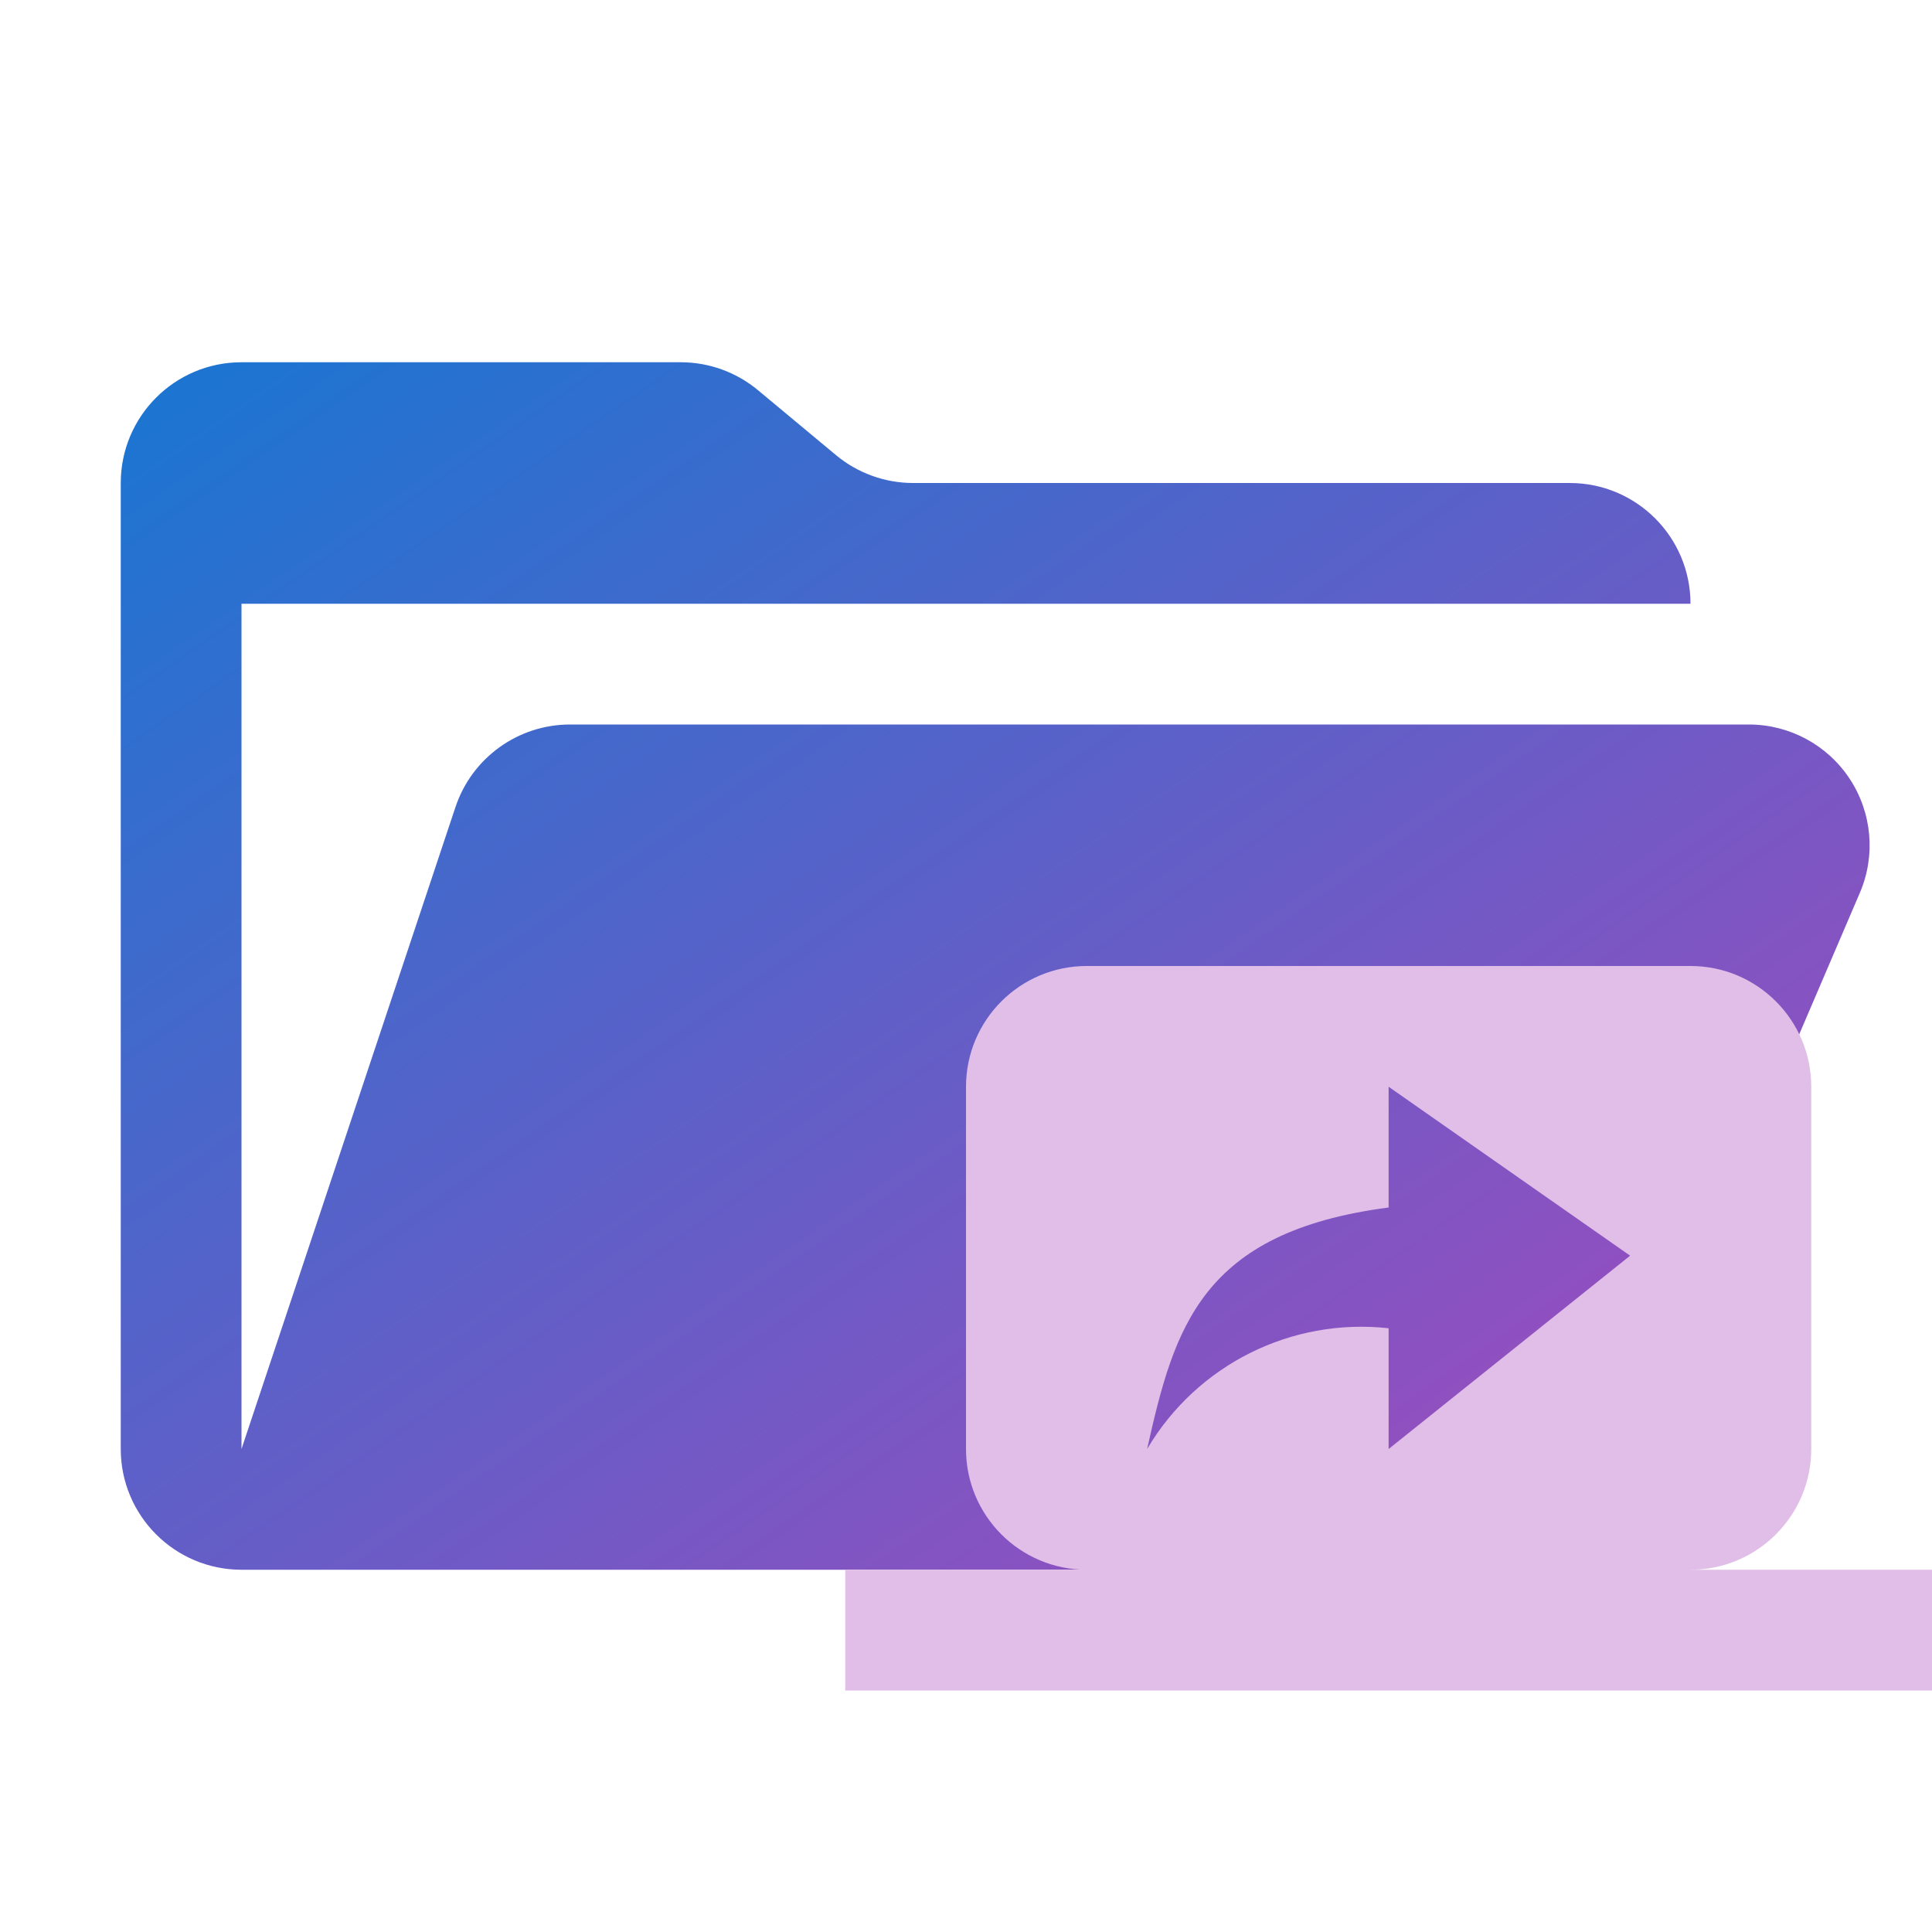
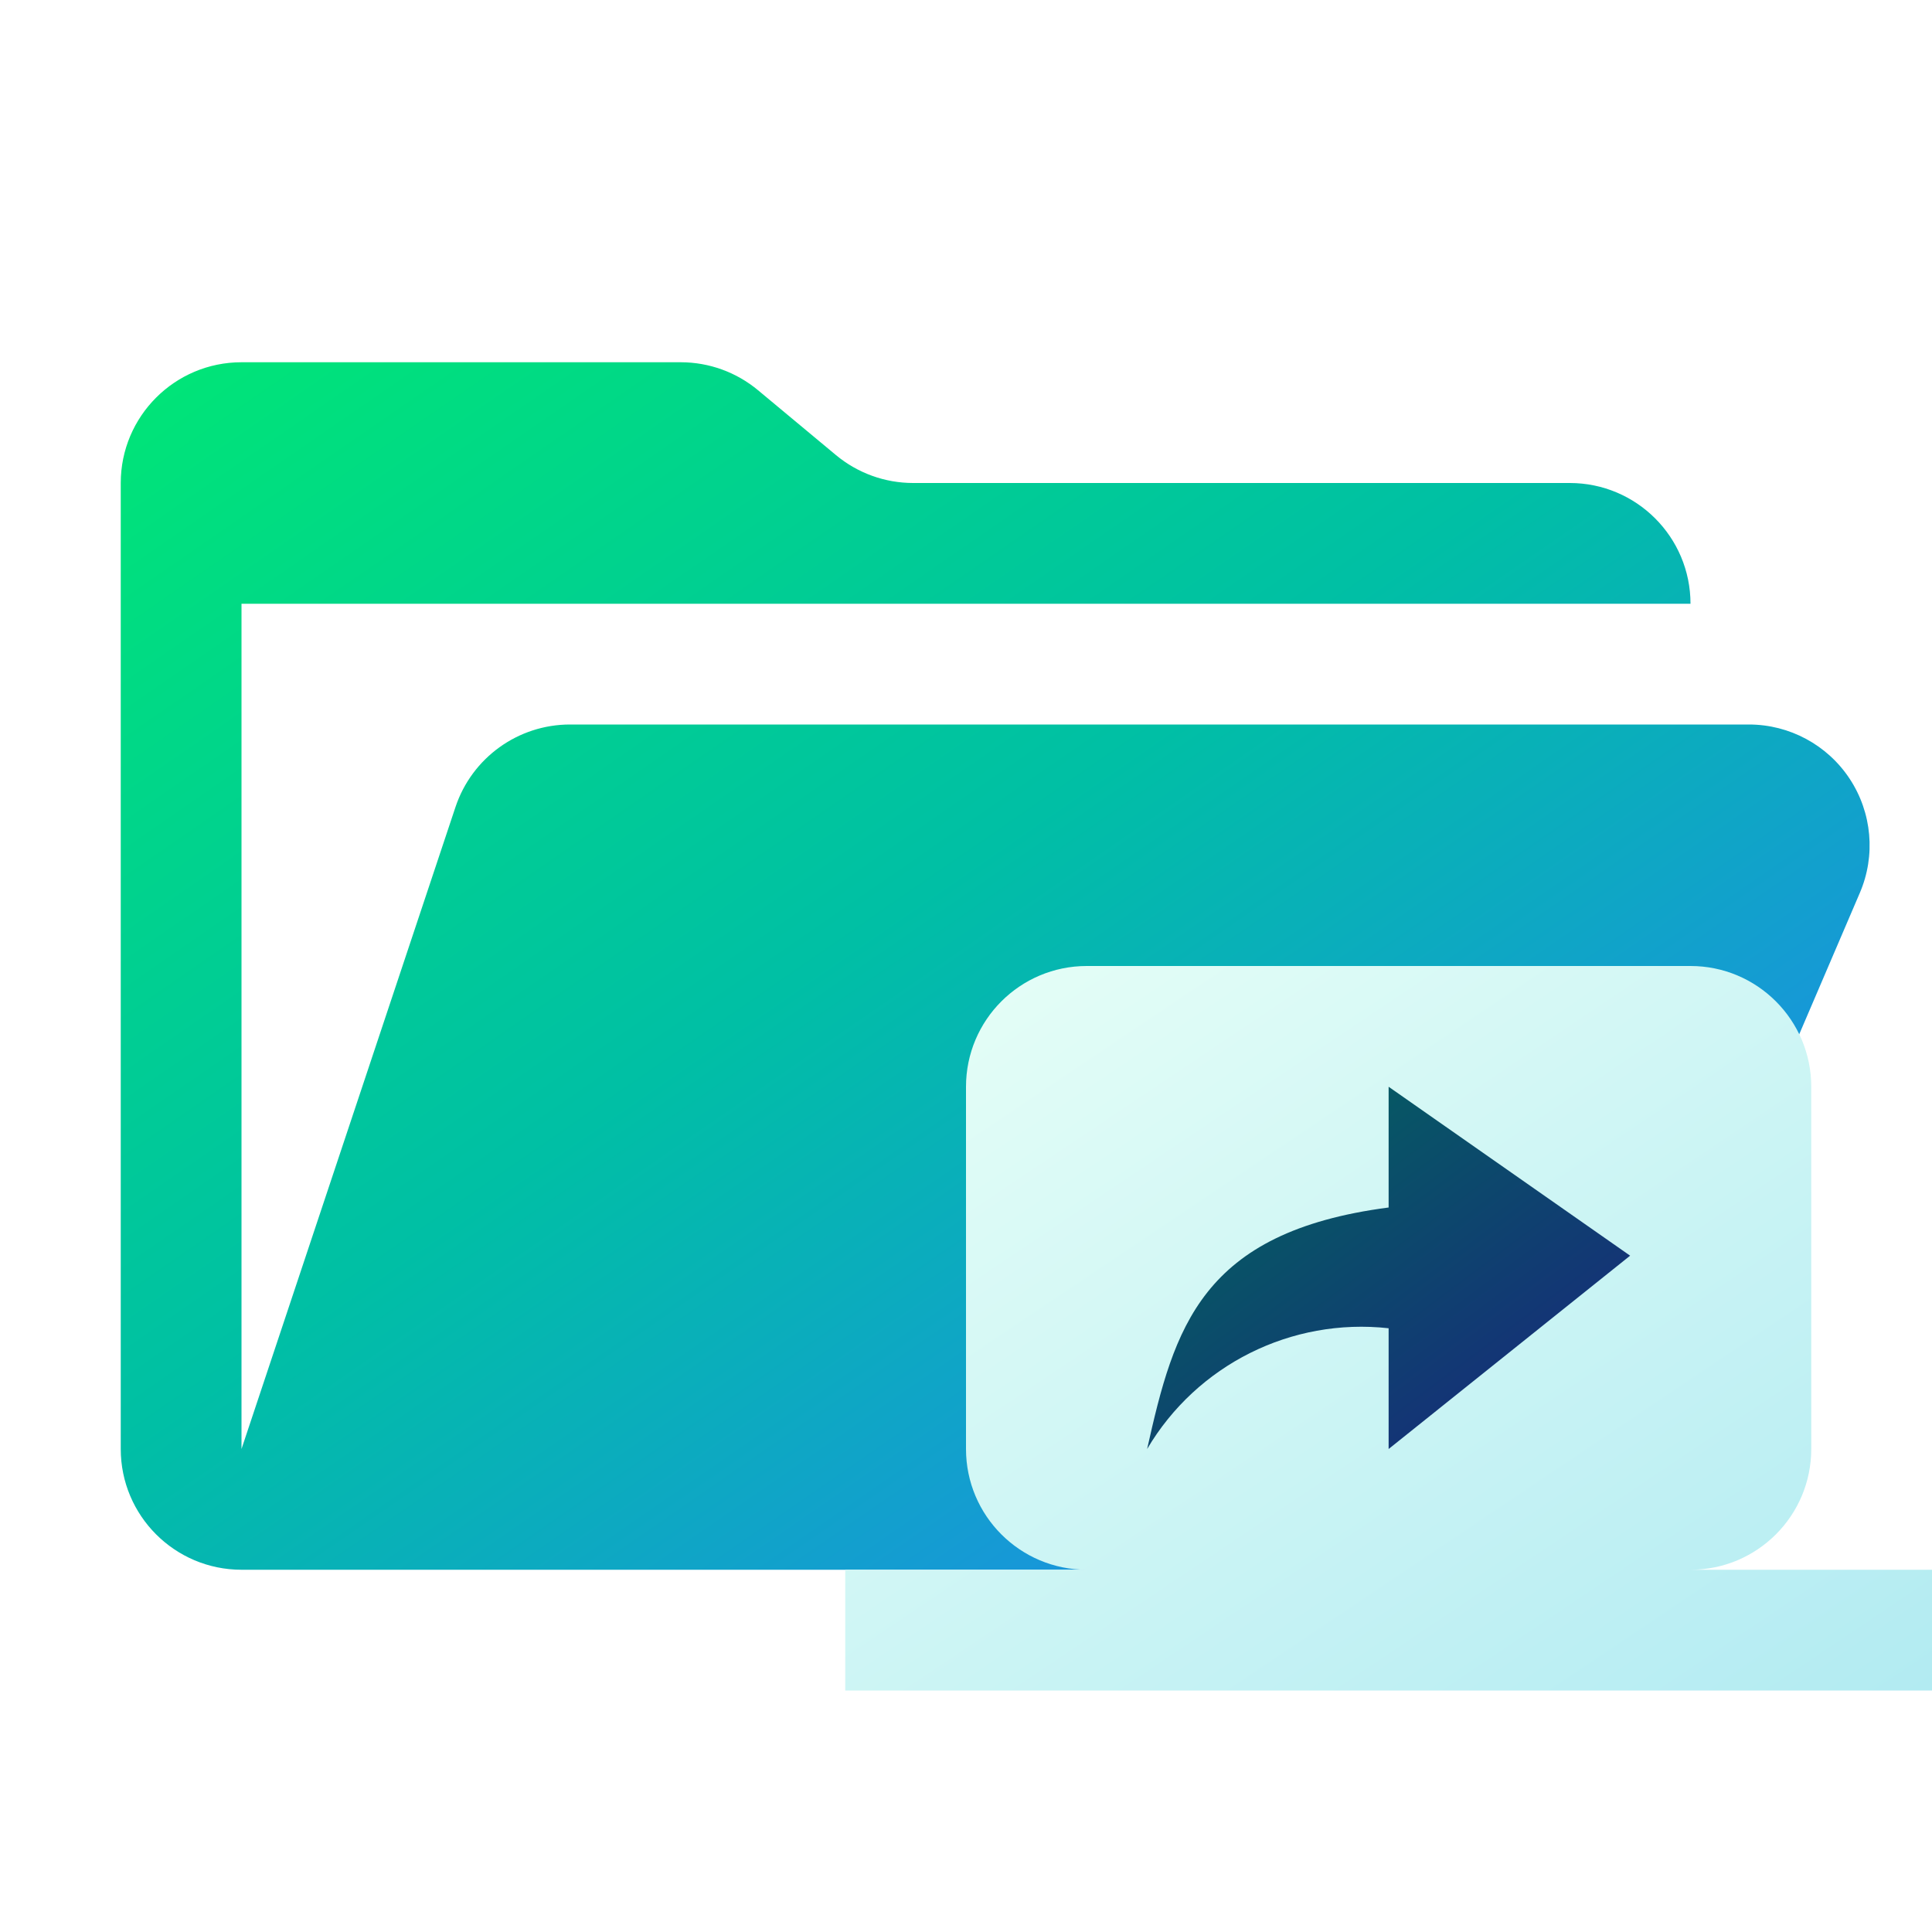
<svg xmlns="http://www.w3.org/2000/svg" viewBox="0 0 32 32">
  <defs>
-     <linearGradient id="g" x1="0%" y1="0%" x2="100%" y2="100%">
-       <stop offset="0%" stop-color="#1976d2" />
-       <stop offset="100%" stop-color="#ab47bc" />
+     <linearGradient id="folderGradient" x1="0%" y1="0%" x2="100%" y2="100%">
+       <stop offset="0%" stop-color="#00E676" />
+       <stop offset="45%" stop-color="#00BFA5" />
+       <stop offset="100%" stop-color="#2979FF" />
+     </linearGradient>
+     <linearGradient id="panelGradient" x1="0%" y1="0%" x2="100%" y2="100%">
+       <stop offset="0%" stop-color="#E8FFF7" />
+       <stop offset="100%" stop-color="#B2EBF2" />
+     </linearGradient>
+     <linearGradient id="arrowGradient" x1="0%" y1="0%" x2="100%" y2="100%">
+       <stop offset="0%" stop-color="#00695C" />
+       <stop offset="100%" stop-color="#1A237E" />
    </linearGradient>
  </defs>
-   <path fill="url(#g)" d="M28.967 12H9.442a2 2 0 0 0-1.898 1.368L4 24V10h24a2 2 0 0 0-2-2H15.124a2 2 0 0 1-1.28-.464l-1.288-1.072A2 2 0 0 0 11.276 6H4a2 2 0 0 0-2 2v16a2 2 0 0 0 2 2h22l4.805-11.212A2 2 0 0 0 28.967 12" />
-   <path fill="#e1bee7" d="M28 26a2 2 0 0 0 2-2v-6a2 2 0 0 0-2-2H18a2 2 0 0 0-2 2v6a2 2 0 0 0 2 2h-4v2h18v-2Zm-5-6v-2l4 2.798L23 24v-2a4.12 4.12 0 0 0-4 2c.448-2.003.888-3.595 4-4" />
+   <path fill="url(#folderGradient)" d="M28.967 12H9.442a2 2 0 0 0-1.898 1.368L4 24V10h24a2 2 0 0 0-2-2H15.124a2 2 0 0 1-1.28-.464l-1.288-1.072A2 2 0 0 0 11.276 6H4a2 2 0 0 0-2 2v16a2 2 0 0 0 2 2h22l4.805-11.212A2 2 0 0 0 28.967 12" />
+   <path fill="url(#panelGradient)" d="M28 26a2 2 0 0 0 2-2v-6a2 2 0 0 0-2-2H18a2 2 0 0 0-2 2v6a2 2 0 0 0 2 2h-4v2h18v-2Z" />
+   <path fill="url(#arrowGradient)" d="M23 20v-2l4 2.798L23 24v-2a4.12 4.12 0 0 0-4 2c.448-2.003.888-3.595 4-4" />
</svg>
